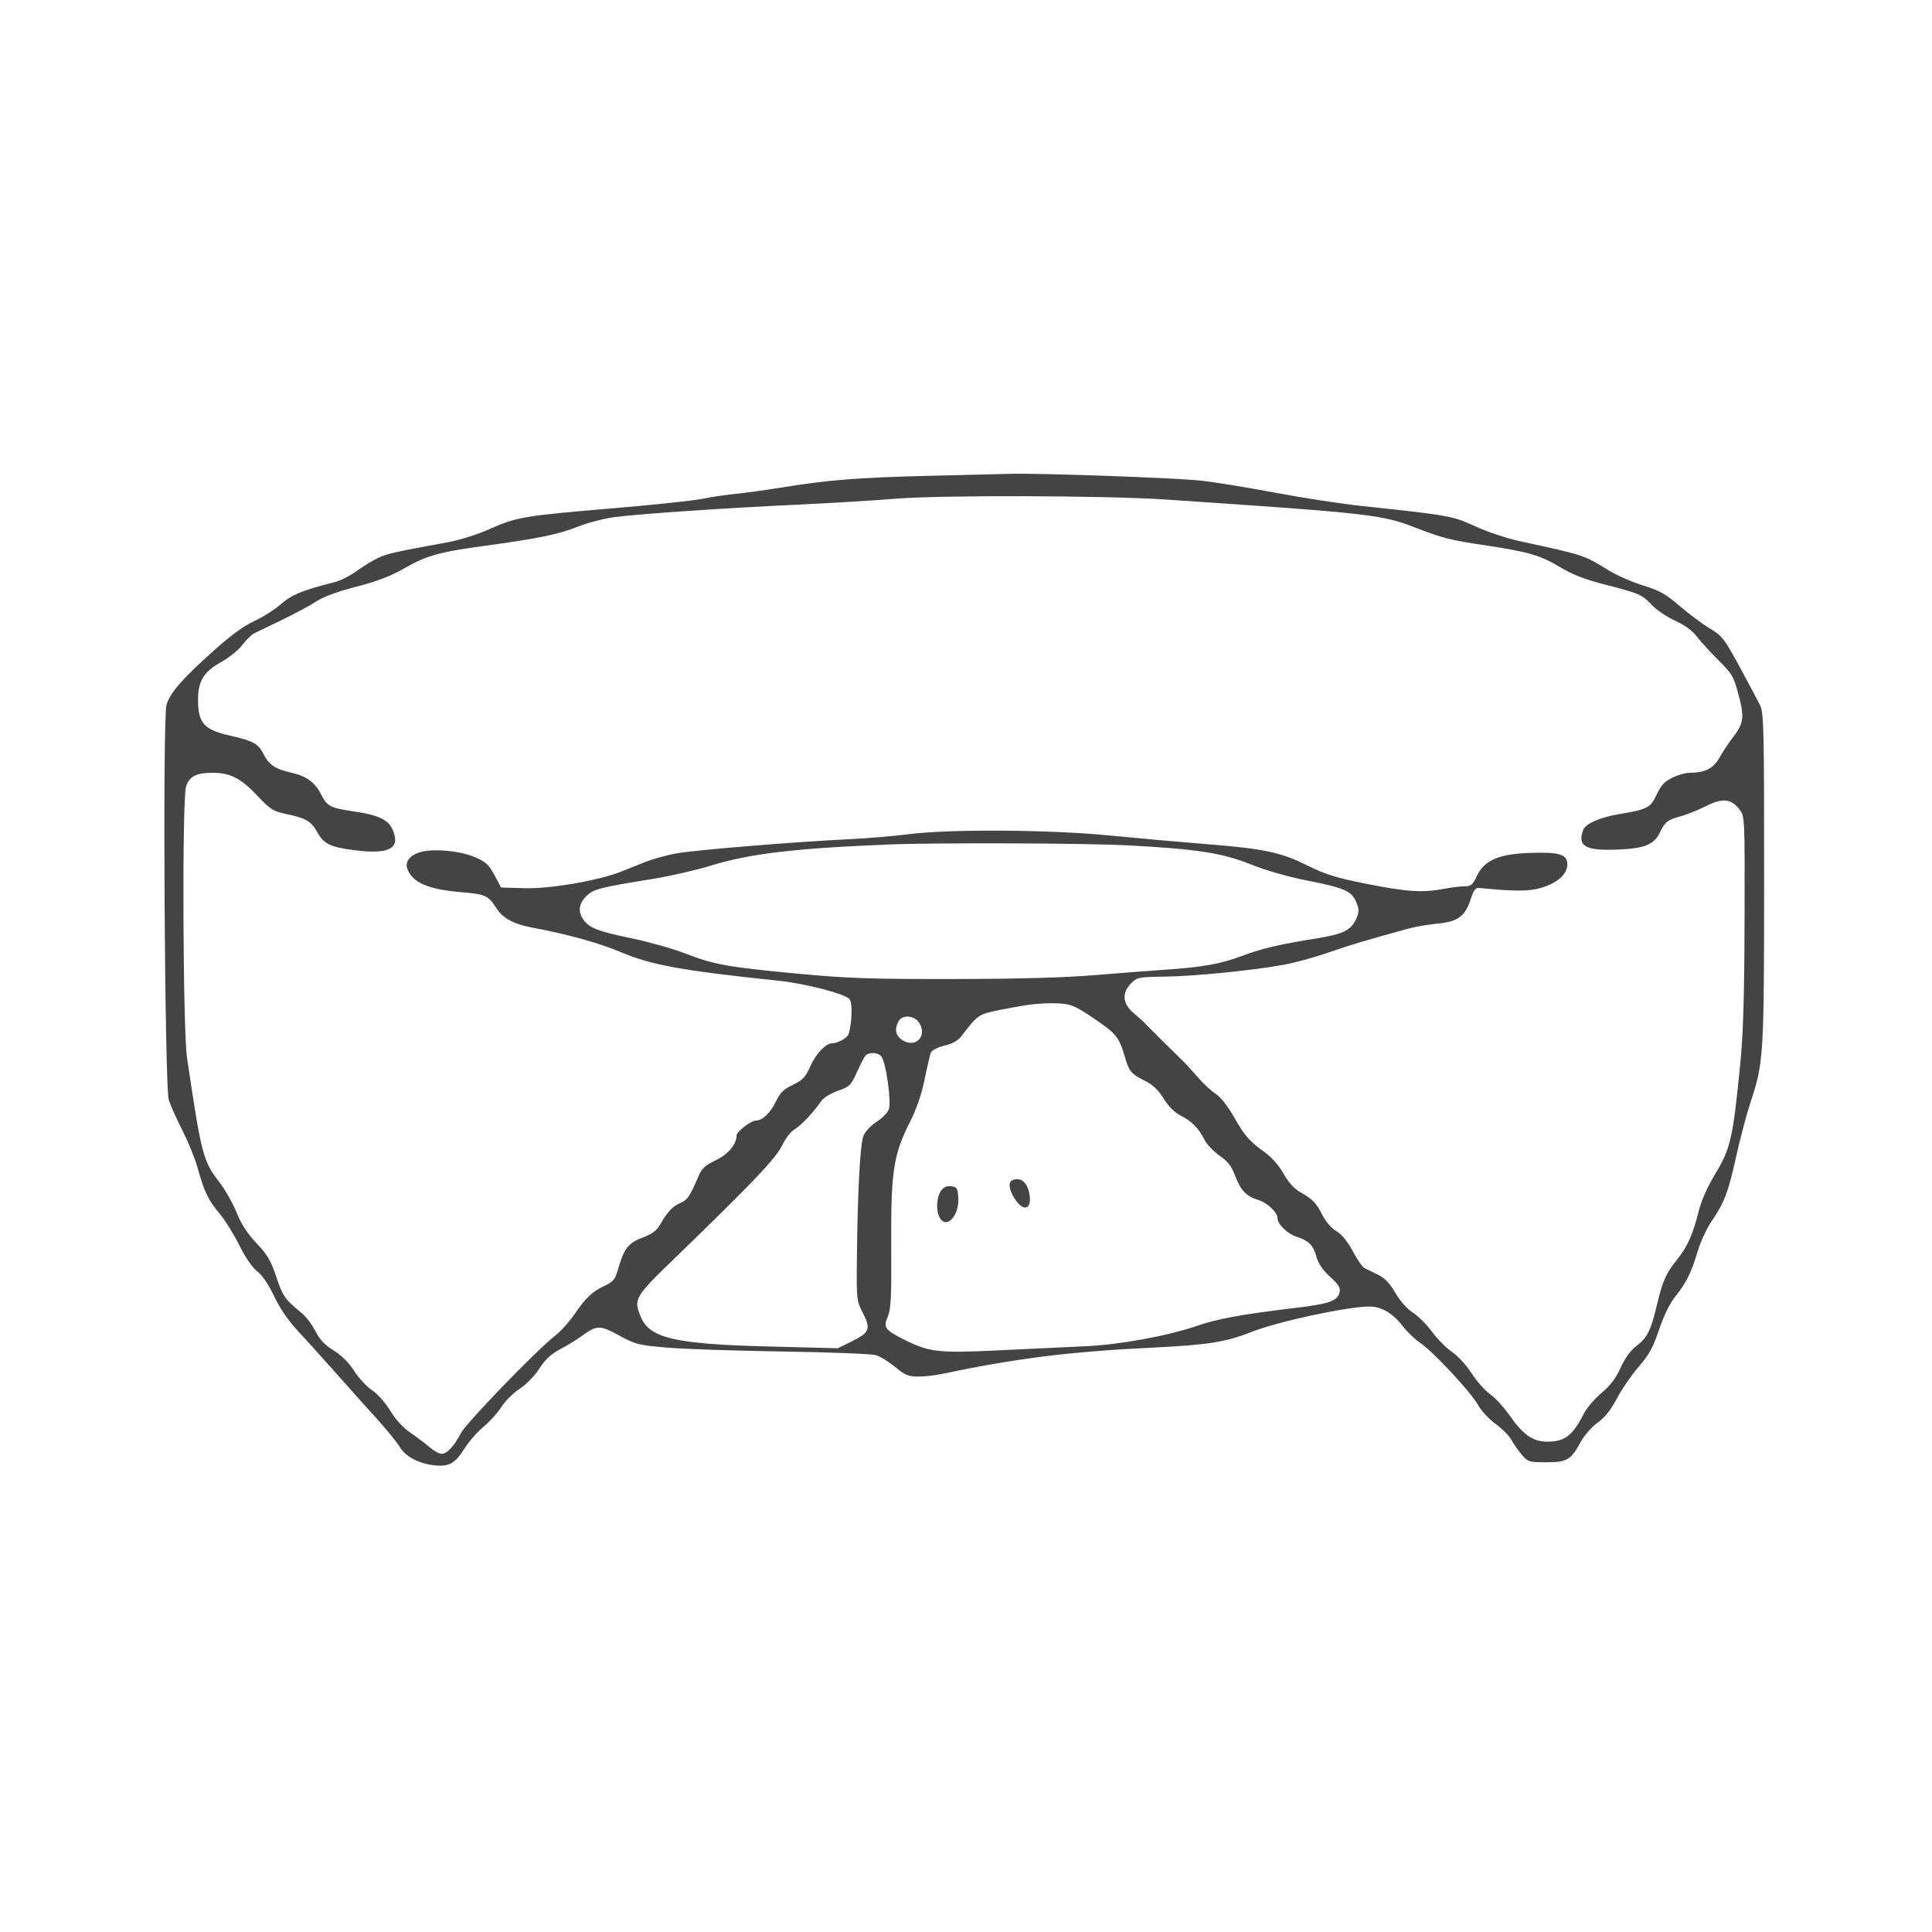
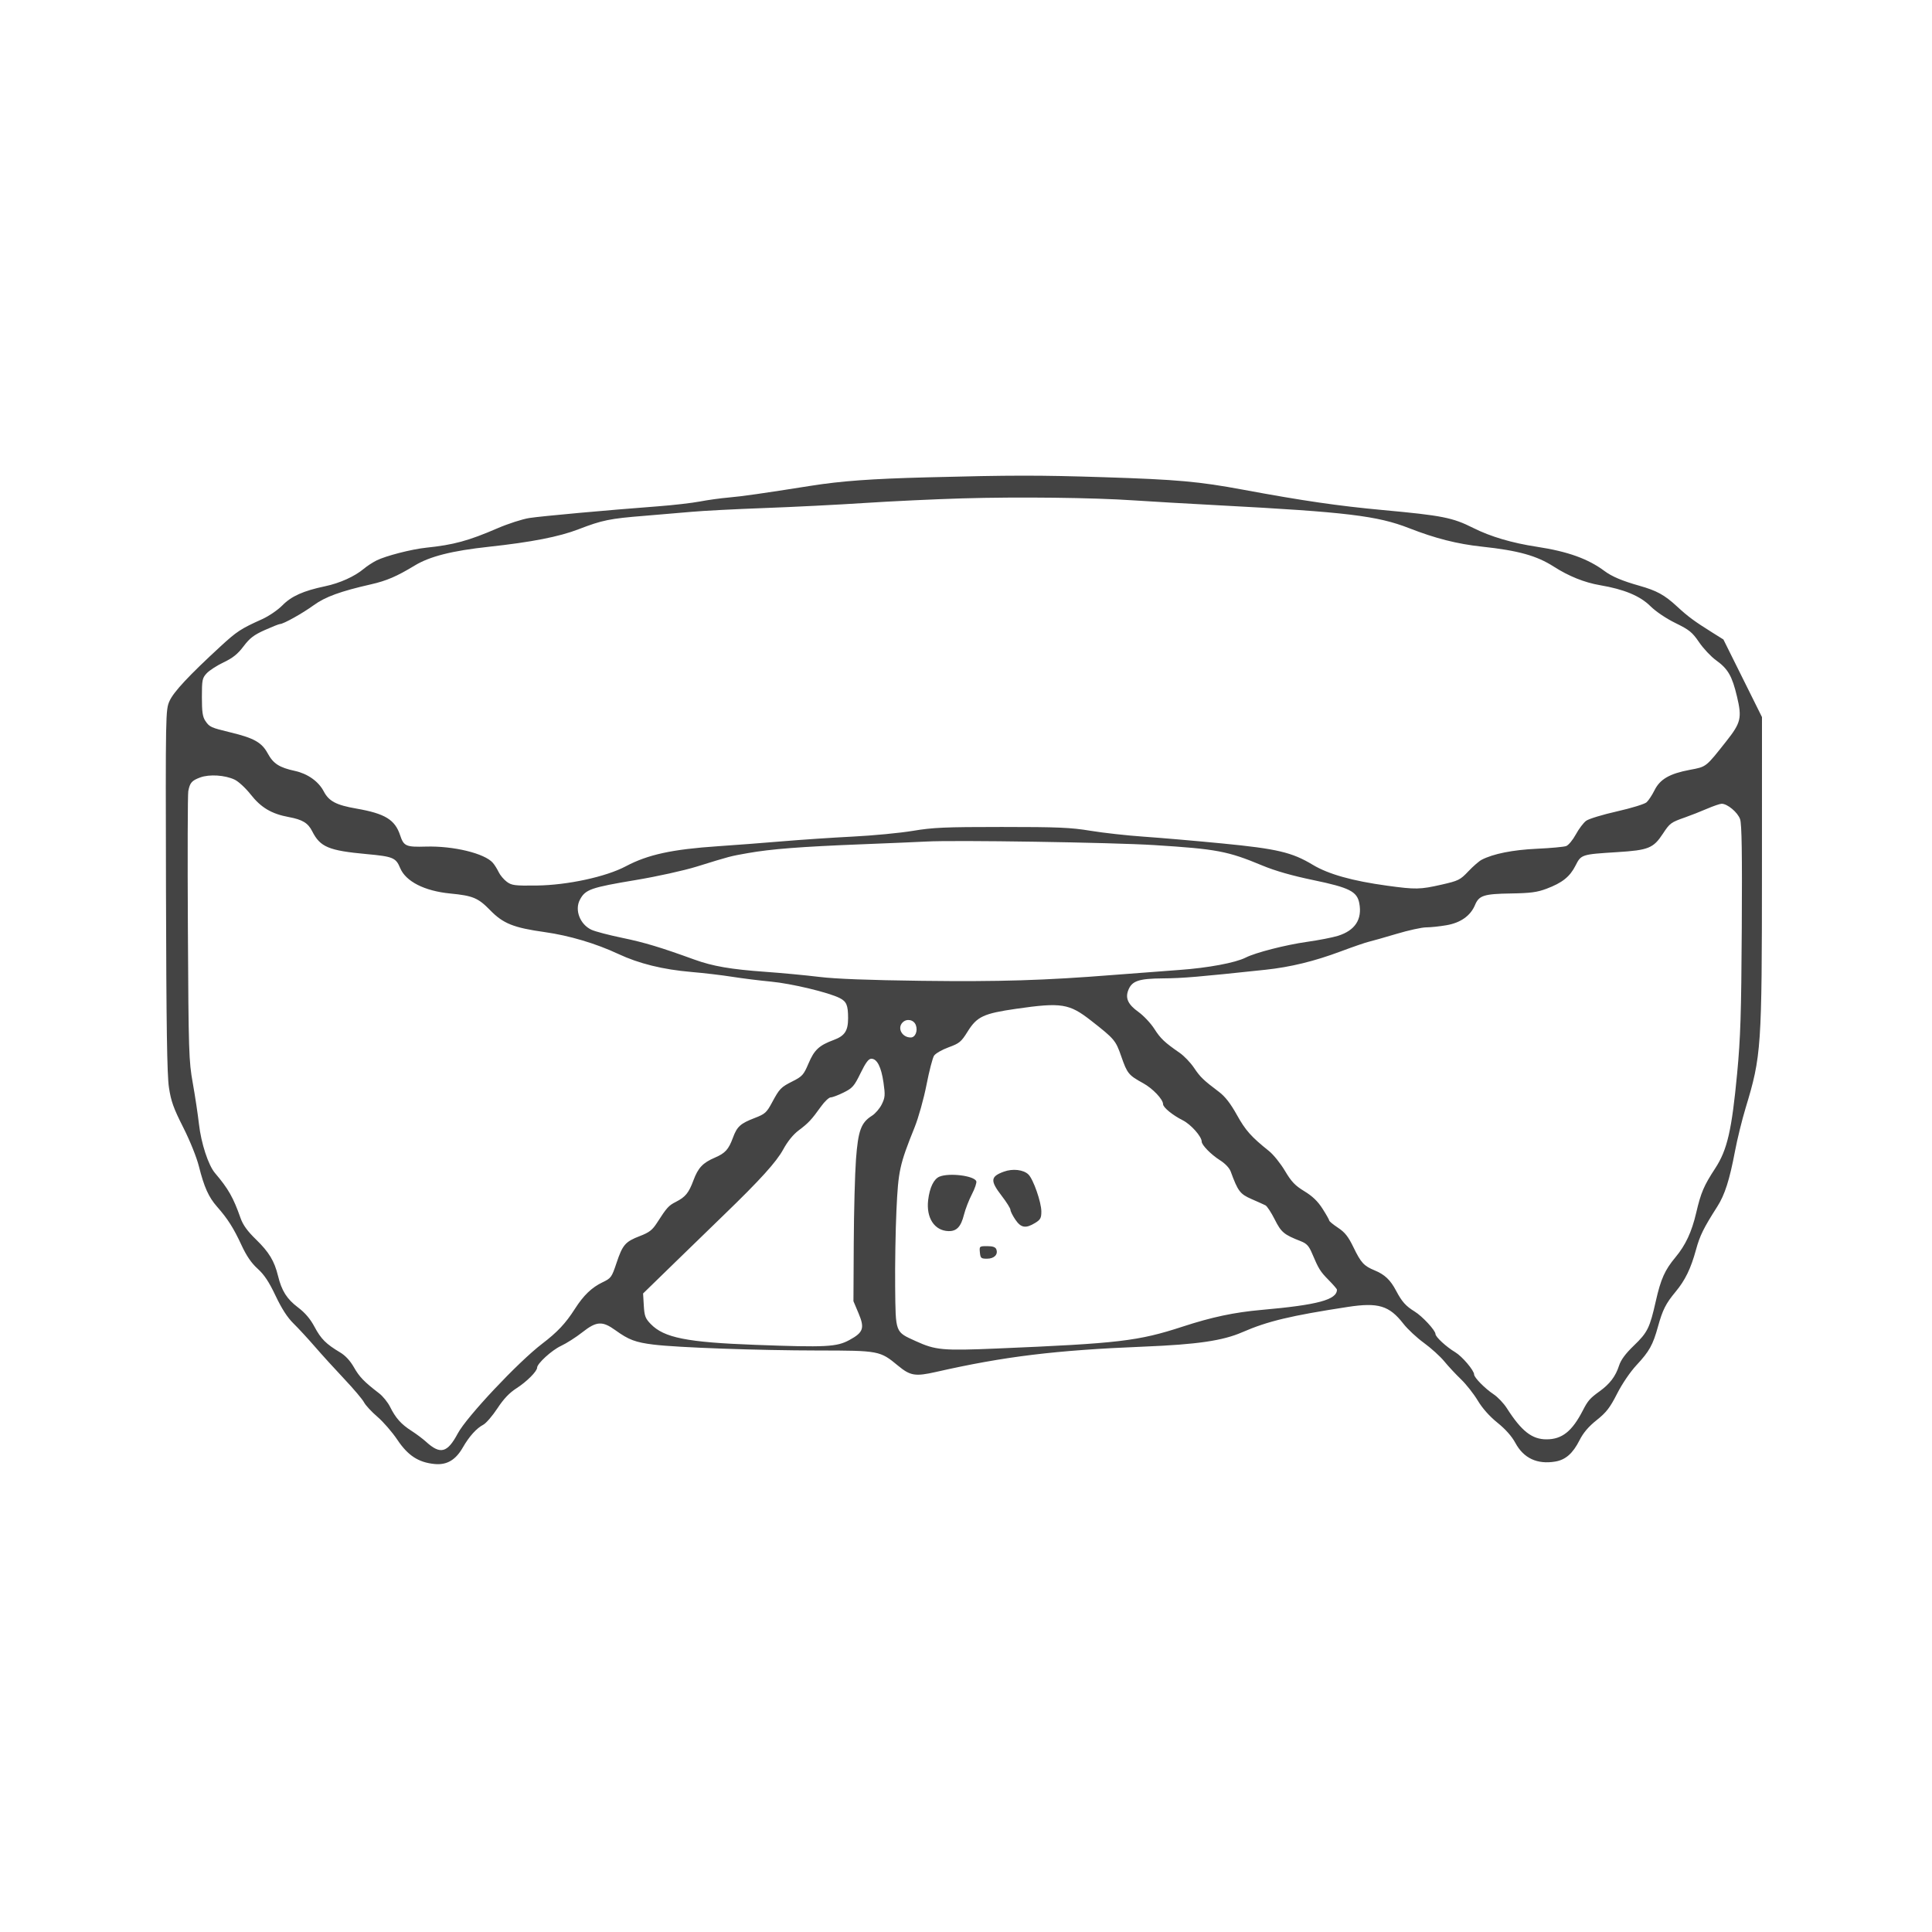
- <svg xmlns="http://www.w3.org/2000/svg" width="800" height="800" viewBox="0 0 800 800" version="1.1">
-   <path d="M 383.500 197.051 C 354.613 197.790, 342.778 198.751, 323 201.967 C 316.675 202.995, 308.350 204.137, 304.500 204.505 C 300.650 204.873, 294.513 205.793, 290.862 206.549 C 287.211 207.306, 270.561 209.071, 253.862 210.471 C 217.079 213.556, 213.845 214.099, 202.802 219.051 C 197.759 221.313, 190.405 223.627, 185.302 224.559 C 163.284 228.579, 160.261 229.260, 156.500 231.049 C 154.300 232.095, 150.323 234.530, 147.663 236.461 C 145.002 238.391, 140.952 240.446, 138.663 241.028 C 125.092 244.476, 120.899 246.193, 116.292 250.187 C 113.657 252.472, 108.682 255.622, 105.238 257.187 C 101.024 259.101, 95.464 263.180, 88.238 269.659 C 75.414 281.159, 70.397 286.927, 68.942 291.845 C 67.295 297.413, 68.180 450.137, 69.890 455.500 C 70.592 457.700, 73.134 463.373, 75.540 468.108 C 77.946 472.842, 80.777 479.817, 81.831 483.608 C 84.590 493.526, 86.196 496.872, 90.899 502.500 C 93.197 505.250, 96.908 511.195, 99.144 515.712 C 101.663 520.798, 104.471 524.885, 106.521 526.448 C 108.612 528.043, 111.186 531.833, 113.509 536.736 C 115.788 541.548, 119.337 546.803, 122.843 550.559 C 125.954 553.891, 133 561.693, 138.500 567.896 C 144 574.099, 151.875 582.897, 156 587.446 C 160.125 591.996, 164.400 597.244, 165.500 599.109 C 167.884 603.151, 173.578 606.157, 180.023 606.776 C 186.072 607.357, 188.356 606.046, 192.456 599.637 C 194.298 596.757, 197.828 592.743, 200.300 590.717 C 202.772 588.692, 206.048 585.053, 207.580 582.632 C 209.112 580.210, 212.529 576.812, 215.173 575.081 C 217.952 573.262, 221.389 569.733, 223.319 566.717 C 225.755 562.910, 228.123 560.718, 232.079 558.608 C 235.060 557.018, 238.932 554.656, 240.682 553.360 C 247.049 548.642, 248.380 548.608, 256.306 552.958 C 263.041 556.655, 264.304 556.978, 276.001 558.001 C 282.876 558.603, 304.475 559.335, 324 559.629 C 343.525 559.922, 360.951 560.607, 362.725 561.151 C 364.499 561.694, 368.090 563.907, 370.707 566.069 C 374.748 569.409, 376.169 570, 380.155 570 C 382.736 570, 387.019 569.544, 389.674 568.987 C 420.975 562.414, 442.716 559.697, 477.500 558.011 C 500.004 556.920, 507.752 555.695, 518 551.609 C 528.929 547.252, 557.910 541, 567.177 541 C 571.895 541, 576.812 543.874, 580.614 548.853 C 582.531 551.364, 585.882 554.598, 588.061 556.041 C 593.334 559.531, 609.020 576.393, 612.039 581.815 C 613.360 584.188, 616.627 587.699, 619.298 589.619 C 621.969 591.538, 624.908 594.505, 625.828 596.212 C 626.747 597.919, 628.701 600.707, 630.168 602.408 C 632.707 605.350, 633.198 605.500, 640.313 605.500 C 648.918 605.500, 650.480 604.563, 654.653 596.897 C 656.064 594.304, 659.179 590.774, 661.574 589.054 C 664.584 586.893, 667.047 583.800, 669.545 579.046 C 671.534 575.261, 675.582 569.369, 678.541 565.952 C 682.886 560.935, 684.509 557.983, 686.971 550.620 C 688.869 544.941, 691.374 539.802, 693.608 537 C 698.286 531.133, 700.308 527.072, 702.910 518.317 C 704.084 514.367, 706.671 508.742, 708.659 505.817 C 714.040 497.902, 715.638 493.707, 718.899 478.929 C 720.529 471.543, 723.203 461.450, 724.841 456.500 C 730.312 439.968, 730.466 437.433, 730.484 363.500 C 730.499 301.386, 730.352 295.197, 728.792 292 C 727.852 290.075, 724.024 282.878, 720.285 276.006 C 713.981 264.423, 713.088 263.274, 708.036 260.255 C 705.038 258.464, 699.419 254.280, 695.549 250.957 C 689.690 245.926, 687.161 244.503, 680.440 242.453 C 676 241.099, 669.697 238.354, 666.434 236.353 C 655.586 229.703, 656.562 230.025, 629.066 224.032 C 623.877 222.901, 615.681 220.156, 610.852 217.932 C 601.488 213.618, 600.068 213.364, 563.717 209.504 C 555.586 208.640, 539.611 206.184, 528.217 204.045 C 516.822 201.907, 503 199.655, 497.500 199.042 C 487.331 197.908, 432.667 195.921, 419 196.189 C 414.875 196.270, 398.900 196.658, 383.500 197.051 M 370.500 206.528 C 361.700 207.255, 343.700 208.348, 330.500 208.957 C 300.656 210.333, 265.040 212.751, 254.607 214.108 C 250.265 214.673, 243.464 216.425, 239.492 218.003 C 231.267 221.270, 223.052 222.970, 201 225.968 C 181.733 228.587, 176.691 230.005, 167.108 235.503 C 161.714 238.597, 156.008 240.765, 147.500 242.954 C 139.757 244.945, 133.904 247.097, 131 249.019 C 128.525 250.658, 122.225 254.058, 117 256.575 C 111.775 259.093, 106.536 261.618, 105.358 262.187 C 104.180 262.756, 101.930 264.947, 100.358 267.055 C 98.786 269.163, 94.800 272.380, 91.500 274.202 C 84.385 278.132, 82.004 282.013, 82.002 289.685 C 81.999 299.407, 84.405 302.127, 95.188 304.590 C 104.849 306.797, 106.920 307.922, 109.066 312.129 C 111.432 316.768, 113.848 318.393, 120.738 319.984 C 127.064 321.445, 130.404 323.911, 133.031 329.061 C 135.514 333.928, 136.667 334.521, 146.500 335.988 C 156.974 337.550, 160.867 339.437, 162.707 343.841 C 165.867 351.405, 161 353.893, 146.665 352.040 C 136.760 350.760, 134.102 349.462, 131.357 344.568 C 128.798 340.004, 126.723 338.793, 118.500 337.064 C 113.063 335.921, 111.937 335.205, 106.500 329.436 C 99.738 322.262, 95.323 320, 88.079 320 C 81.152 320, 78.215 321.568, 77.009 325.909 C 75.370 331.807, 75.738 426.469, 77.444 438 C 83.330 477.783, 84.116 480.836, 90.610 489.186 C 93.042 492.314, 96.340 498.086, 97.939 502.015 C 99.967 506.998, 102.482 510.873, 106.259 514.832 C 110.727 519.517, 112.149 521.940, 114.405 528.716 C 117.075 536.731, 118.010 538.068, 124.799 543.581 C 126.614 545.055, 129.215 548.465, 130.580 551.159 C 132.384 554.718, 134.452 556.912, 138.142 559.183 C 141.428 561.205, 144.432 564.199, 146.649 567.665 C 148.533 570.611, 151.864 574.205, 154.051 575.653 C 156.304 577.144, 159.571 580.825, 161.588 584.145 C 163.793 587.774, 166.929 591.213, 169.824 593.176 C 172.396 594.919, 175.978 597.618, 177.785 599.173 C 179.591 600.728, 181.875 602, 182.860 602 C 185.094 602, 188.159 598.717, 190.796 593.500 C 192.878 589.381, 222.182 559.052, 229.753 553.181 C 232.091 551.367, 235.754 547.322, 237.891 544.191 C 242.621 537.264, 245.283 534.764, 250.500 532.347 C 253.845 530.798, 254.711 529.759, 255.786 525.997 C 258.359 517.004, 260.066 514.745, 265.995 512.493 C 270.231 510.883, 271.956 509.573, 273.528 506.770 C 276.315 501.803, 278.634 499.394, 281.954 498.019 C 284.640 496.906, 285.809 495.131, 289.376 486.743 C 290.634 483.786, 292.132 482.438, 296.412 480.412 C 301.472 478.016, 305 473.816, 305 470.188 C 305 468.616, 310.943 464, 312.966 464 C 315.737 464, 319.006 460.866, 321.367 455.946 C 323.033 452.474, 324.558 450.995, 328.330 449.193 C 332.417 447.242, 333.522 446.068, 335.512 441.570 C 337.811 436.371, 341.956 432, 344.588 432 C 346.972 432, 350.953 429.727, 351.421 428.098 C 352.830 423.203, 353.046 415.383, 351.818 413.772 C 350.129 411.556, 333.558 407.249, 322.177 406.068 C 282.518 401.950, 269.686 399.620, 257 394.235 C 248.233 390.513, 234.886 386.809, 220.772 384.181 C 212.636 382.667, 208.192 380.264, 205.430 375.889 C 202.279 370.898, 200.833 370.235, 191.423 369.473 C 177.307 368.331, 170.712 365.493, 168.653 359.678 C 167.666 356.893, 169.595 354.289, 173.629 352.957 C 178.880 351.225, 190.427 352.231, 196.753 354.972 C 201.148 356.877, 202.455 358.086, 204.753 362.374 L 207.500 367.500 217.212 367.786 C 227.749 368.096, 247.952 364.622, 257.249 360.901 C 259.862 359.856, 264.363 358.058, 267.250 356.906 C 270.137 355.755, 275.712 354.197, 279.638 353.445 C 286.994 352.035, 328.143 348.640, 352 347.476 C 359.425 347.113, 370.421 346.183, 376.436 345.408 C 393.207 343.249, 434.920 343.525, 459.500 345.959 C 470.500 347.048, 488.275 348.634, 499 349.483 C 523.487 351.423, 530.255 352.849, 541.502 358.444 C 548.881 362.114, 553.299 363.478, 566.002 366.007 C 582.528 369.298, 589.280 369.731, 597.886 368.051 C 600.849 367.473, 604.686 367, 606.412 367 C 609.129 367, 609.817 366.428, 611.526 362.750 C 614.548 356.244, 620.627 353.594, 633.500 353.172 C 645.754 352.771, 649 353.768, 649 357.935 C 649 361.986, 644.865 365.663, 638.069 367.655 C 633.002 369.140, 627.366 369.149, 612.515 367.694 C 610.958 367.542, 610.193 368.552, 608.973 372.372 C 606.737 379.372, 603.578 381.697, 595.292 382.444 C 591.556 382.780, 586.025 383.735, 583 384.566 C 565.394 389.399, 559.111 391.280, 550.051 394.434 C 544.513 396.362, 536.274 398.624, 531.741 399.461 C 519.026 401.810, 494.713 404.238, 482.247 404.403 C 471.604 404.543, 470.855 404.690, 468.435 407.111 C 464.370 411.176, 464.781 415.631, 469.592 419.663 C 471.742 421.464, 473.864 423.374, 474.310 423.909 C 475.028 424.769, 482.824 432.516, 489.641 439.142 C 490.975 440.439, 493.906 443.635, 496.155 446.243 C 498.403 448.852, 501.671 451.870, 503.418 452.949 C 505.318 454.124, 508.304 457.902, 510.856 462.362 C 515.509 470.494, 517.240 472.469, 523.987 477.342 C 526.641 479.258, 529.715 482.804, 531.513 486.024 C 533.429 489.454, 535.877 492.212, 538.132 493.483 C 543.552 496.537, 544.944 497.955, 547.531 503.060 C 548.942 505.846, 551.301 508.570, 553.347 509.777 C 555.590 511.101, 557.957 513.991, 560.144 518.080 C 561.990 521.529, 564.175 524.687, 565 525.098 C 565.825 525.508, 568.295 526.708, 570.488 527.764 C 573.372 529.152, 575.396 531.258, 577.797 535.367 C 579.793 538.782, 582.674 542.032, 585.017 543.511 C 587.162 544.865, 590.732 548.429, 592.950 551.433 C 595.169 554.436, 598.941 558.239, 601.332 559.885 C 603.724 561.530, 607.353 565.492, 609.397 568.688 C 611.440 571.885, 614.861 575.748, 616.998 577.273 C 619.135 578.798, 622.829 582.835, 625.207 586.243 C 630.762 594.207, 634.865 597.011, 640.898 596.965 C 647.992 596.910, 651.252 594.371, 655.845 585.324 C 657.011 583.028, 660.286 579.203, 663.122 576.824 C 666.783 573.755, 669.081 570.723, 671.041 566.376 C 672.802 562.471, 675.129 559.241, 677.461 557.462 C 682.122 553.907, 683.542 551.087, 686.104 540.299 C 688.475 530.317, 689.878 527.193, 694.626 521.330 C 698.667 516.339, 701.072 510.912, 703.408 501.505 C 704.479 497.193, 707.009 491.440, 710.005 486.505 C 716.600 475.643, 717.552 471.509, 720.600 440.500 C 721.840 427.876, 722.300 412.515, 722.385 380.824 C 722.498 338.928, 722.462 338.096, 720.398 335.332 C 716.941 330.700, 713.320 330.305, 706.389 333.803 C 703.122 335.453, 698.436 337.340, 695.975 337.999 C 690.527 339.456, 689.420 340.314, 687.347 344.682 C 684.956 349.719, 681.037 351.324, 670 351.783 C 656.391 352.350, 652.991 350.400, 655.623 343.539 C 656.576 341.057, 662.739 338.384, 670.500 337.089 C 682.263 335.125, 683.413 334.523, 686.008 328.983 C 687.800 325.156, 689.286 323.556, 692.483 322.008 C 694.765 320.904, 697.952 319.997, 699.566 319.994 C 705.970 319.982, 709.523 318.196, 711.977 313.755 C 713.270 311.415, 715.616 307.845, 717.191 305.822 C 722.075 299.547, 722.427 297.236, 719.929 287.829 C 717.874 280.093, 717.282 279.068, 711.608 273.428 C 708.249 270.088, 704.209 265.658, 702.632 263.583 C 700.773 261.138, 697.606 258.829, 693.632 257.023 C 690.259 255.490, 685.925 252.564, 684 250.521 C 679.878 246.146, 678.942 245.740, 664.294 241.989 C 656.403 239.968, 651.079 237.907, 646.294 235.018 C 637.969 229.992, 633.286 228.593, 616 225.968 C 599.959 223.532, 597.706 222.967, 586.074 218.475 C 572.086 213.073, 567.623 212.570, 483 206.863 C 457.781 205.162, 389.491 204.959, 370.500 206.528 M 368.500 349.671 C 329.251 351.237, 310.619 353.438, 294.365 358.430 C 288.241 360.311, 277.441 362.787, 270.365 363.933 C 247.993 367.555, 245.725 368.144, 242.750 371.107 C 239.656 374.189, 239.251 377.486, 241.561 380.783 C 243.983 384.241, 247.609 385.649, 261.566 388.547 C 268.680 390.025, 278.550 392.804, 283.499 394.723 C 295.614 399.420, 301.365 400.462, 330 403.148 C 350.981 405.117, 360.246 405.439, 394.500 405.393 C 422.097 405.355, 440.547 404.838, 454 403.727 C 464.725 402.841, 477.775 401.837, 483 401.496 C 497.582 400.543, 505.800 399.067, 514 395.926 C 522.068 392.835, 529.846 391.003, 545.275 388.561 C 556.225 386.828, 559.641 385.103, 561.650 380.296 C 562.827 377.478, 562.819 376.502, 561.592 373.566 C 559.662 368.947, 556.784 367.679, 541.298 364.625 C 533.348 363.058, 524.115 360.417, 518.089 357.988 C 506.144 353.172, 495.746 351.558, 466.836 350.036 C 449.544 349.125, 387.918 348.896, 368.500 349.671 M 426.500 415.992 C 423.200 416.462, 417.125 417.546, 413 418.402 C 405.221 420.016, 404.709 420.379, 398.258 428.852 C 396.692 430.909, 394.530 432.153, 391.084 432.980 C 388.251 433.660, 385.864 434.873, 385.476 435.832 C 385.105 436.749, 383.924 441.775, 382.851 447 C 381.591 453.138, 379.486 459.287, 376.901 464.377 C 369.947 478.075, 368.874 485.034, 369.046 515.309 C 369.170 537.234, 368.936 542.101, 367.609 545.190 C 365.710 549.610, 366.425 550.661, 373.903 554.451 C 384.807 559.976, 388.196 560.371, 413.959 559.121 C 426.907 558.493, 442.786 557.746, 449.247 557.462 C 463.433 556.837, 483.313 553.231, 495.342 549.100 C 504.222 546.052, 514.164 544.232, 536.580 541.555 C 550.276 539.919, 553.788 538.691, 554.655 535.239 C 555.149 533.272, 554.419 532.046, 550.734 528.661 C 547.701 525.873, 545.844 523.150, 545.108 520.409 C 543.823 515.626, 541.903 513.703, 536.766 512.054 C 533.084 510.872, 529 506.900, 529 504.500 C 529 502.021, 524.789 498.017, 520.982 496.876 C 516.057 495.401, 513.624 492.809, 511.320 486.584 C 509.956 482.900, 508.372 480.882, 505 478.530 C 502.525 476.804, 499.738 473.890, 498.806 472.053 C 496.312 467.137, 493.585 464.339, 489.012 462.006 C 486.343 460.645, 483.874 458.200, 481.859 454.925 C 479.677 451.379, 477.411 449.229, 474.078 447.539 C 468.220 444.571, 467.583 443.785, 465.605 437.079 C 463.326 429.352, 462.077 427.852, 452.630 421.501 C 445.154 416.475, 443.525 415.788, 438.346 415.483 C 435.131 415.293, 429.800 415.523, 426.500 415.992 M 372.035 422.934 C 370.315 426.148, 370.858 428.861, 373.577 430.643 C 379.089 434.254, 384.189 428.990, 380.554 423.442 C 378.539 420.366, 373.568 420.070, 372.035 422.934 M 358.267 437.250 C 357.730 437.938, 356.139 441.055, 354.733 444.177 C 352.368 449.431, 351.788 449.991, 346.961 451.677 C 344.093 452.680, 341.015 454.557, 340.123 455.849 C 336.859 460.573, 331.651 466.093, 328.957 467.685 C 327.437 468.582, 325.148 471.549, 323.870 474.278 C 321.433 479.480, 311.384 490.049, 280.221 520.187 C 262.597 537.231, 262.236 537.843, 265.387 545.383 C 269.053 554.158, 279.678 556.586, 318.704 557.569 L 346.909 558.279 352.460 555.563 C 360.077 551.837, 360.708 550.314, 357.347 543.768 C 354.695 538.602, 354.646 538.171, 354.815 521.500 C 355.099 493.380, 356.146 473.732, 357.544 470.311 C 358.282 468.505, 360.632 465.995, 362.962 464.524 C 365.226 463.095, 367.515 460.774, 368.051 459.367 C 369.196 456.355, 366.840 439.718, 364.945 437.434 C 363.479 435.668, 359.589 435.560, 358.267 437.250 M 419.250 488.662 C 417.343 489.432, 417.753 492.647, 420.250 496.502 C 423.833 502.033, 427.411 500.806, 426.266 494.437 C 425.381 489.510, 422.673 487.281, 419.250 488.662 M 389.597 493.165 C 387.780 495.759, 387.500 501.197, 389.035 504.066 C 391.853 509.332, 397.364 503.394, 396.805 495.694 C 396.536 491.992, 396.189 491.464, 393.847 491.193 C 391.992 490.978, 390.713 491.572, 389.597 493.165" stroke="none" fill="#444" fill-rule="evenodd" />
+ <svg xmlns="http://www.w3.org/2000/svg" width="1000" height="1000" viewBox="0 0 1000 1000" version="1.1">
+   <path d="M 479.961 247.068 C 450.806 247.830, 435.452 248.949, 419.500 251.474 C 394.732 255.394, 383.849 256.947, 377.117 257.519 C 373.056 257.865, 366.398 258.786, 362.321 259.566 C 358.244 260.346, 348.516 261.468, 340.704 262.059 C 313.825 264.094, 280.488 267.123, 274.008 268.118 C 270.437 268.667, 263.012 271.058, 257.508 273.433 C 242.381 279.958, 234.896 281.993, 220.500 283.497 C 212.974 284.283, 199.646 287.717, 194.884 290.097 C 192.894 291.091, 189.920 293.038, 188.274 294.423 C 183.585 298.369, 175.895 301.839, 168.303 303.436 C 157.003 305.813, 150.841 308.568, 146.165 313.332 C 143.803 315.739, 139.127 318.929, 135.698 320.473 C 124.594 325.472, 122.612 326.772, 114.013 334.687 C 97.742 349.667, 89.812 358.170, 87.733 362.871 C 85.711 367.441, 85.688 368.698, 85.914 460.880 C 86.086 531.477, 86.460 556.362, 87.443 562.880 C 88.517 569.993, 89.806 573.598, 94.817 583.500 C 98.317 590.418, 101.760 598.959, 102.945 603.668 C 105.668 614.486, 107.991 619.645, 112.379 624.620 C 117.822 630.791, 120.906 635.645, 125.010 644.500 C 127.599 650.088, 130.115 653.762, 133.351 656.684 C 136.762 659.765, 139.212 663.458, 142.639 670.684 C 145.817 677.386, 148.755 681.932, 151.897 685.014 C 154.429 687.496, 159.414 692.896, 162.976 697.014 C 166.538 701.131, 173.395 708.673, 178.213 713.774 C 183.031 718.875, 187.624 724.307, 188.420 725.846 C 189.216 727.384, 192.336 730.753, 195.355 733.332 C 198.373 735.910, 203.016 741.265, 205.671 745.230 C 211.161 753.427, 216.608 756.968, 224.964 757.771 C 231.288 758.378, 235.824 755.719, 239.558 749.214 C 242.857 743.469, 246.622 739.280, 250.139 737.443 C 251.590 736.684, 254.875 732.879, 257.439 728.987 C 260.734 723.987, 263.661 720.913, 267.414 718.512 C 272.580 715.207, 278 709.787, 278 707.926 C 278 705.793, 285.558 698.888, 290.335 696.656 C 293.176 695.329, 298.142 692.164, 301.370 689.622 C 308.753 683.810, 311.739 683.624, 318.574 688.552 C 325.436 693.500, 328.930 694.812, 338.328 695.969 C 350.738 697.497, 392.173 698.977, 423.500 699.012 C 454.974 699.048, 455.487 699.145, 464.777 706.837 C 471.168 712.129, 473.714 712.552, 484.483 710.112 C 520.030 702.061, 546.184 698.876, 592.093 697.010 C 619.696 695.888, 632.875 693.958, 643 689.556 C 656.130 683.848, 667.895 681.027, 697.580 676.468 C 713.389 674.040, 719.079 675.760, 726.401 685.179 C 728.546 687.939, 733.323 692.395, 737.015 695.080 C 740.708 697.766, 745.442 702.054, 747.535 704.608 C 749.628 707.163, 753.527 711.349, 756.198 713.910 C 758.869 716.471, 762.771 721.421, 764.870 724.910 C 767.323 728.989, 770.973 733.095, 775.093 736.409 C 779.253 739.757, 782.501 743.422, 784.356 746.861 C 788.633 754.794, 795.676 758.075, 805.035 756.494 C 810.352 755.596, 814.113 752.282, 817.571 745.446 C 819.543 741.550, 822.237 738.390, 826.451 735.033 C 831.440 731.058, 833.288 728.667, 837 721.385 C 839.657 716.172, 843.798 710.086, 847.109 706.528 C 853.686 699.461, 855.533 696.146, 858.145 686.720 C 860.569 677.972, 862.204 674.727, 867.244 668.665 C 872.261 662.629, 875.160 656.663, 877.848 646.842 C 879.850 639.524, 881.760 635.656, 888.881 624.500 C 892.757 618.426, 895.228 610.690, 898.025 595.867 C 899.190 589.694, 901.670 579.606, 903.537 573.448 C 911.690 546.549, 911.962 542.568, 911.983 449.835 L 912 371.170 902.017 351.083 L 892.034 330.997 886.267 327.383 C 876.861 321.488, 873.792 319.219, 868 313.879 C 861.490 307.877, 857.573 305.733, 848.352 303.127 C 839.663 300.671, 834.301 298.400, 830.500 295.568 C 821.966 289.209, 811.492 285.451, 795.500 283.010 C 782.538 281.032, 771.553 277.783, 762.533 273.259 C 751.813 267.883, 746.551 266.841, 715.795 264.004 C 692.700 261.873, 674.330 259.200, 643.500 253.482 C 620.504 249.217, 609.547 248.231, 571.500 247.004 C 537.852 245.918, 523.550 245.928, 479.961 247.068 M 498 257.962 C 483.975 258.372, 461.250 259.444, 447.500 260.345 C 433.750 261.246, 410.350 262.427, 395.500 262.969 C 380.650 263.510, 363.775 264.386, 358 264.915 C 352.225 265.443, 341.200 266.378, 333.500 266.993 C 315.613 268.421, 311.684 269.223, 299.500 273.928 C 289.428 277.818, 275.073 280.622, 253 283.012 C 233.907 285.079, 222.448 287.983, 214.607 292.742 C 205.361 298.354, 200.083 300.622, 192 302.457 C 176.245 306.035, 168.327 308.922, 162.365 313.263 C 156.593 317.466, 146.676 323, 144.917 323 C 144.422 323, 140.877 324.404, 137.038 326.121 C 131.419 328.633, 129.279 330.274, 126.063 334.532 C 123.054 338.519, 120.520 340.558, 115.785 342.806 C 112.328 344.447, 108.375 346.999, 107 348.478 C 104.691 350.961, 104.500 351.905, 104.500 360.833 C 104.500 368.513, 104.872 371.048, 106.310 373.166 C 108.454 376.325, 109.113 376.623, 119.500 379.139 C 131.531 382.054, 135.498 384.307, 138.585 389.978 C 141.477 395.292, 144.555 397.265, 152.732 399.049 C 159.231 400.467, 164.873 404.469, 167.528 409.544 C 170.239 414.726, 173.948 416.688, 184.525 418.532 C 199.239 421.098, 204.432 424.259, 207.083 432.264 C 208.979 437.990, 210.114 438.496, 220.381 438.193 C 234.670 437.770, 250.888 441.705, 255.117 446.620 C 256.007 447.654, 257.357 449.810, 258.117 451.410 C 258.878 453.011, 260.772 455.261, 262.326 456.410 C 264.874 458.294, 266.399 458.485, 277.826 458.345 C 293.683 458.152, 313.642 453.841, 323.913 448.390 C 335.334 442.329, 347.895 439.597, 371.673 438.001 C 380.378 437.417, 395.375 436.271, 405 435.456 C 414.625 434.640, 431.050 433.541, 441.500 433.013 C 451.950 432.485, 465.900 431.149, 472.500 430.045 C 482.875 428.308, 489.104 428.036, 518.500 428.036 C 547.660 428.036, 554.208 428.318, 564.500 430.014 C 571.100 431.102, 583.475 432.472, 592 433.059 C 600.525 433.645, 618.791 435.223, 632.592 436.565 C 661.042 439.332, 668.746 441.149, 679.500 447.626 C 687.557 452.478, 699.968 455.965, 717.960 458.430 C 732.779 460.460, 735.017 460.417, 746.174 457.880 C 754.906 455.894, 755.787 455.456, 760 451.010 C 762.475 448.398, 765.576 445.702, 766.892 445.019 C 772.879 441.911, 783.026 439.888, 795.500 439.314 C 802.650 438.985, 809.469 438.357, 810.654 437.919 C 811.838 437.481, 814.088 434.768, 815.654 431.889 C 817.219 429.011, 819.625 425.833, 821 424.827 C 822.375 423.820, 829.555 421.634, 836.955 419.968 C 844.355 418.302, 851.242 416.186, 852.260 415.265 C 853.278 414.343, 855.127 411.545, 856.369 409.045 C 859.222 403.302, 864.189 400.432, 874.676 398.464 C 883.298 396.846, 882.817 397.224, 893.562 383.627 C 901.102 374.086, 901.694 371.606, 899.070 360.560 C 896.532 349.872, 894.417 346.207, 888.208 341.739 C 885.618 339.876, 881.679 335.685, 879.453 332.426 C 875.911 327.238, 874.389 326.002, 867.234 322.500 C 862.363 320.116, 857.099 316.565, 854.205 313.710 C 848.852 308.429, 840.669 305.024, 828.231 302.905 C 820.142 301.526, 812.020 298.270, 804.249 293.289 C 795.390 287.612, 785.872 284.959, 767.155 282.952 C 754.342 281.579, 742.950 278.696, 729.405 273.400 C 712.936 266.960, 697 265.042, 631 261.553 C 614.775 260.695, 594.975 259.548, 587 259.004 C 565.873 257.562, 527.224 257.109, 498 257.962 M 103.600 402.418 C 99.249 404.035, 98.291 405.139, 97.454 409.500 C 97.137 411.150, 97.044 443.100, 97.247 480.500 C 97.597 544.903, 97.730 549.139, 99.779 560.576 C 100.968 567.217, 102.406 576.760, 102.975 581.781 C 104.106 591.762, 107.816 603.099, 111.288 607.182 C 118.194 615.303, 120.743 619.797, 124.518 630.500 C 125.777 634.069, 128.070 637.238, 132.530 641.572 C 139.249 648.102, 142.013 652.676, 143.901 660.384 C 145.798 668.135, 148.472 672.361, 154.229 676.708 C 157.933 679.505, 160.589 682.627, 162.816 686.806 C 166.139 693.040, 168.788 695.684, 176.036 700 C 178.763 701.623, 181.271 704.327, 183.191 707.711 C 186.018 712.695, 188.458 715.214, 196.256 721.203 C 198.192 722.690, 200.737 725.840, 201.911 728.203 C 204.788 733.995, 207.636 737.183, 213 740.616 C 215.475 742.200, 218.846 744.725, 220.491 746.227 C 227.916 753.004, 231.560 752.055, 236.950 741.942 C 241.522 733.364, 268.193 705.006, 280.590 695.542 C 288.573 689.447, 292.740 685.008, 297.576 677.448 C 302.047 670.459, 306.290 666.381, 311.858 663.719 C 316.285 661.603, 316.620 661.142, 319.093 653.752 C 322.266 644.272, 323.639 642.686, 331.187 639.783 C 336.031 637.921, 337.657 636.671, 340.017 633 C 345.156 625.007, 346.043 624.019, 349.801 622.101 C 354.796 619.552, 356.476 617.493, 358.934 610.915 C 361.356 604.432, 363.763 601.882, 370 599.197 C 375.398 596.872, 377.116 594.979, 379.366 588.872 C 381.500 583.085, 383.230 581.515, 390.611 578.679 C 395.940 576.631, 396.785 575.886, 399.500 570.843 C 403.514 563.387, 404.098 562.783, 410.351 559.620 C 415.267 557.132, 415.991 556.315, 418.493 550.428 C 421.486 543.386, 423.949 541.098, 431.585 538.262 C 437.252 536.158, 438.970 533.539, 438.972 527 C 438.973 520.341, 438.166 518.395, 434.662 516.608 C 428.931 513.686, 409.684 509.083, 399 508.078 C 393.225 507.535, 384.225 506.413, 379 505.584 C 373.775 504.755, 364.304 503.636, 357.953 503.098 C 343.182 501.847, 330.719 498.778, 320 493.752 C 308.480 488.351, 294.629 484.236, 282 482.462 C 265.787 480.185, 260.441 478.042, 253.692 471.113 C 247.498 464.754, 244.775 463.615, 233.051 462.480 C 219.710 461.189, 210 456.242, 207.110 449.267 C 204.909 443.951, 203.404 443.327, 189.776 442.076 C 170.105 440.270, 165.728 438.435, 161.596 430.259 C 159.424 425.961, 156.547 424.218, 149.463 422.908 C 140.574 421.265, 135.093 418.016, 129.760 411.228 C 127.183 407.947, 123.452 404.493, 121.469 403.552 C 116.447 401.169, 108.344 400.655, 103.600 402.418 M 883.500 418.630 C 880.200 420.050, 875.140 422.041, 872.257 423.053 C 864.846 425.654, 864.316 426.042, 860.721 431.510 C 855.769 439.039, 853.264 440.050, 837.037 441.066 C 818.542 442.224, 818.404 442.269, 815.471 448.057 C 812.562 453.798, 808.603 456.957, 800.500 460.002 C 795.605 461.842, 792.198 462.294, 782 462.456 C 768.024 462.678, 765.533 463.481, 763.463 468.435 C 761.143 473.986, 756.040 477.614, 748.771 478.880 C 745.232 479.496, 740.487 480, 738.226 480 C 735.966 480, 729.028 481.520, 722.808 483.378 C 716.589 485.235, 710.150 487.064, 708.500 487.443 C 706.850 487.821, 700.325 490.065, 694 492.430 C 680.303 497.551, 667.942 500.567, 655 501.944 C 619.795 505.691, 612.267 506.324, 601.956 506.407 C 589.303 506.509, 585.821 507.711, 583.954 512.622 C 582.394 516.724, 583.907 519.937, 589.187 523.730 C 591.894 525.674, 595.601 529.598, 597.424 532.449 C 600.718 537.598, 602.716 539.493, 610.620 544.969 C 612.885 546.539, 616.204 550.001, 617.995 552.662 C 621.278 557.542, 622.805 559.013, 630.998 565.201 C 634.132 567.569, 636.921 571.161, 640.196 577.049 C 644.679 585.110, 647.593 588.390, 656.844 595.788 C 659.106 597.596, 662.816 602.206, 665.089 606.033 C 668.442 611.676, 670.339 613.668, 675.137 616.583 C 679.326 619.128, 682.064 621.760, 684.525 625.607 C 686.436 628.595, 688.010 631.368, 688.022 631.769 C 688.034 632.171, 690.085 633.850, 692.579 635.500 C 696.125 637.846, 697.862 640.045, 700.548 645.587 C 704.439 653.616, 705.939 655.250, 711.537 657.558 C 716.711 659.691, 719.659 662.480, 722.575 668 C 725.622 673.769, 727.621 676.015, 732.233 678.848 C 736.223 681.300, 743 688.624, 743 690.484 C 743 691.983, 748.601 697.149, 753.201 699.894 C 756.808 702.047, 762.995 709.338, 763.005 711.447 C 763.012 713.017, 768.658 718.745, 773.087 721.676 C 775.227 723.092, 778.308 726.332, 779.934 728.876 C 787.533 740.762, 792.930 745, 800.469 745 C 808.517 745, 813.721 740.855, 819.300 730 C 821.880 724.978, 822.973 723.730, 827.886 720.185 C 833.274 716.297, 836.226 712.404, 838.039 706.791 C 838.990 703.847, 841.384 700.616, 845.663 696.500 C 852.771 689.664, 853.901 687.378, 857.036 673.500 C 859.637 661.987, 861.697 657.386, 867.221 650.758 C 872.469 644.460, 875.621 637.697, 877.955 627.723 C 880.408 617.235, 881.903 613.743, 887.804 604.704 C 894.035 595.159, 896.356 585.092, 899.152 555.500 C 900.884 537.155, 901.281 524.694, 901.541 480.500 C 901.768 441.779, 901.535 426.566, 900.676 424.035 C 899.476 420.499, 894.075 415.980, 891.102 416.024 C 890.221 416.037, 886.800 417.210, 883.500 418.630 M 479.500 435.580 C 476.200 435.766, 461.125 436.406, 446 437.002 C 414.540 438.241, 399.119 439.438, 387 441.583 C 377.800 443.210, 378.099 443.131, 360.639 448.539 C 353.970 450.605, 340.181 453.648, 329.139 455.492 C 305.717 459.403, 302.999 460.359, 300.163 465.684 C 297.331 471.003, 300.186 478.447, 306.132 481.245 C 307.984 482.116, 315.125 483.994, 322 485.418 C 333.580 487.816, 341.807 490.291, 359.337 496.650 C 368.889 500.115, 378.203 501.725, 396.079 503.004 C 404.561 503.611, 417.125 504.796, 424 505.637 C 432.425 506.668, 449.703 507.332, 477 507.672 C 517.423 508.176, 540.606 507.464, 576.500 504.614 C 586.950 503.785, 602.250 502.626, 610.501 502.039 C 625.277 500.987, 639.475 498.334, 644.788 495.633 C 649.840 493.065, 665.447 489.064, 676.500 487.504 C 682.550 486.650, 689.750 485.249, 692.500 484.391 C 701.374 481.624, 705.139 475.885, 703.570 467.519 C 702.427 461.427, 698.434 459.416, 679.790 455.545 C 668.757 453.255, 660.040 450.762, 653.407 448 C 635.440 440.519, 629.879 439.466, 597.500 437.422 C 575.636 436.042, 493.923 434.766, 479.500 435.580 M 526 522.145 C 509.065 524.584, 505.673 526.175, 500.836 533.944 C 497.515 539.280, 496.597 540.040, 491.001 542.080 C 487.607 543.317, 484.214 545.270, 483.462 546.418 C 482.709 547.566, 480.951 554.354, 479.555 561.503 C 478.141 568.741, 475.413 578.488, 473.398 583.500 C 465.610 602.873, 464.942 605.925, 463.995 626.500 C 463.514 636.950, 463.217 654.803, 463.335 666.173 C 463.585 690.142, 463.254 689.274, 473.998 694.165 C 484.269 698.842, 487.864 699.169, 516 697.988 C 579.146 695.339, 589.156 694.158, 612.129 686.654 C 627.271 681.708, 638.890 679.247, 653 678 C 682.043 675.432, 692 672.756, 692 667.519 C 692 667.181, 690.082 664.960, 687.739 662.583 C 683.342 658.123, 682.540 656.835, 679.106 648.716 C 677.485 644.884, 676.329 643.637, 673.291 642.449 C 664.545 639.026, 663.167 637.875, 659.799 631.184 C 657.984 627.580, 655.825 624.291, 655 623.876 C 654.175 623.460, 650.921 621.997, 647.768 620.624 C 641.859 618.050, 640.752 616.586, 637.025 606.416 C 636.334 604.530, 634.141 602.224, 631.377 600.477 C 626.841 597.610, 622 592.666, 622 590.902 C 622 588.268, 616.414 581.980, 612.187 579.856 C 606.900 577.200, 602 573.184, 602 571.507 C 602 569.023, 596.654 563.390, 591.730 560.685 C 584.157 556.525, 583.457 555.672, 580.391 546.863 C 577.469 538.468, 576.906 537.800, 564.739 528.278 C 553.413 519.415, 549.379 518.776, 526 522.145 M 467.200 529.200 C 464.265 532.135, 466.884 537, 471.399 537 C 473.765 537, 475.166 533.566, 474.025 530.565 C 472.965 527.777, 469.347 527.053, 467.200 529.200 M 445.420 555.466 C 442.147 562.177, 441.266 563.187, 436.693 565.466 C 433.896 566.859, 430.872 568, 429.973 568 C 429.074 568, 426.808 570.138, 424.936 572.750 C 420.039 579.585, 418.429 581.307, 413.429 585.054 C 410.562 587.201, 407.687 590.742, 405.393 594.949 C 401.855 601.438, 393.427 610.737, 374.612 628.914 C 369.724 633.636, 358.330 644.700, 349.292 653.500 L 332.860 669.500 333.227 675.743 C 333.546 681.164, 334.017 682.422, 336.804 685.298 C 343.720 692.434, 355.472 694.775, 391 696.094 C 427.656 697.456, 433.067 697.177, 439.671 693.582 C 446.891 689.653, 447.637 687.448, 444.367 679.711 L 441.742 673.500 441.900 643.500 C 441.986 627, 442.505 607.467, 443.053 600.093 C 444.160 585.183, 445.667 581.070, 451.329 577.500 C 453.073 576.400, 455.365 573.728, 456.422 571.562 C 458.131 568.060, 458.228 566.816, 457.292 560.319 C 456.127 552.235, 453.966 548, 451.007 548 C 449.577 548, 448.094 549.981, 445.420 555.466 M 519.600 606.445 C 512.616 608.992, 512.430 611.112, 518.500 619 C 520.975 622.216, 523 625.453, 523 626.192 C 523 626.931, 524.141 629.215, 525.536 631.268 C 528.457 635.567, 530.880 635.980, 535.750 633.011 C 538.538 631.311, 539 630.465, 539 627.060 C 539 622.279, 534.850 610.389, 532.318 607.916 C 529.750 605.408, 524.202 604.766, 519.600 606.445 M 486.302 609.012 C 483.347 610.202, 481.171 614.696, 480.408 621.182 C 479.328 630.377, 483.679 637.011, 490.926 637.217 C 495.147 637.337, 497.373 634.989, 498.936 628.771 C 499.664 625.872, 501.518 621.086, 503.054 618.134 C 504.591 615.183, 505.613 612.155, 505.325 611.404 C 504.232 608.557, 491.430 606.947, 486.302 609.012 M 507.187 648.250 C 507.473 651.216, 507.796 651.500, 510.891 651.500 C 514.585 651.500, 516.725 649.331, 515.691 646.636 C 515.251 645.490, 513.837 645, 510.968 645 C 506.951 645, 506.879 645.061, 507.187 648.250" stroke="none" fill="#444" fill-rule="evenodd" />
</svg>
